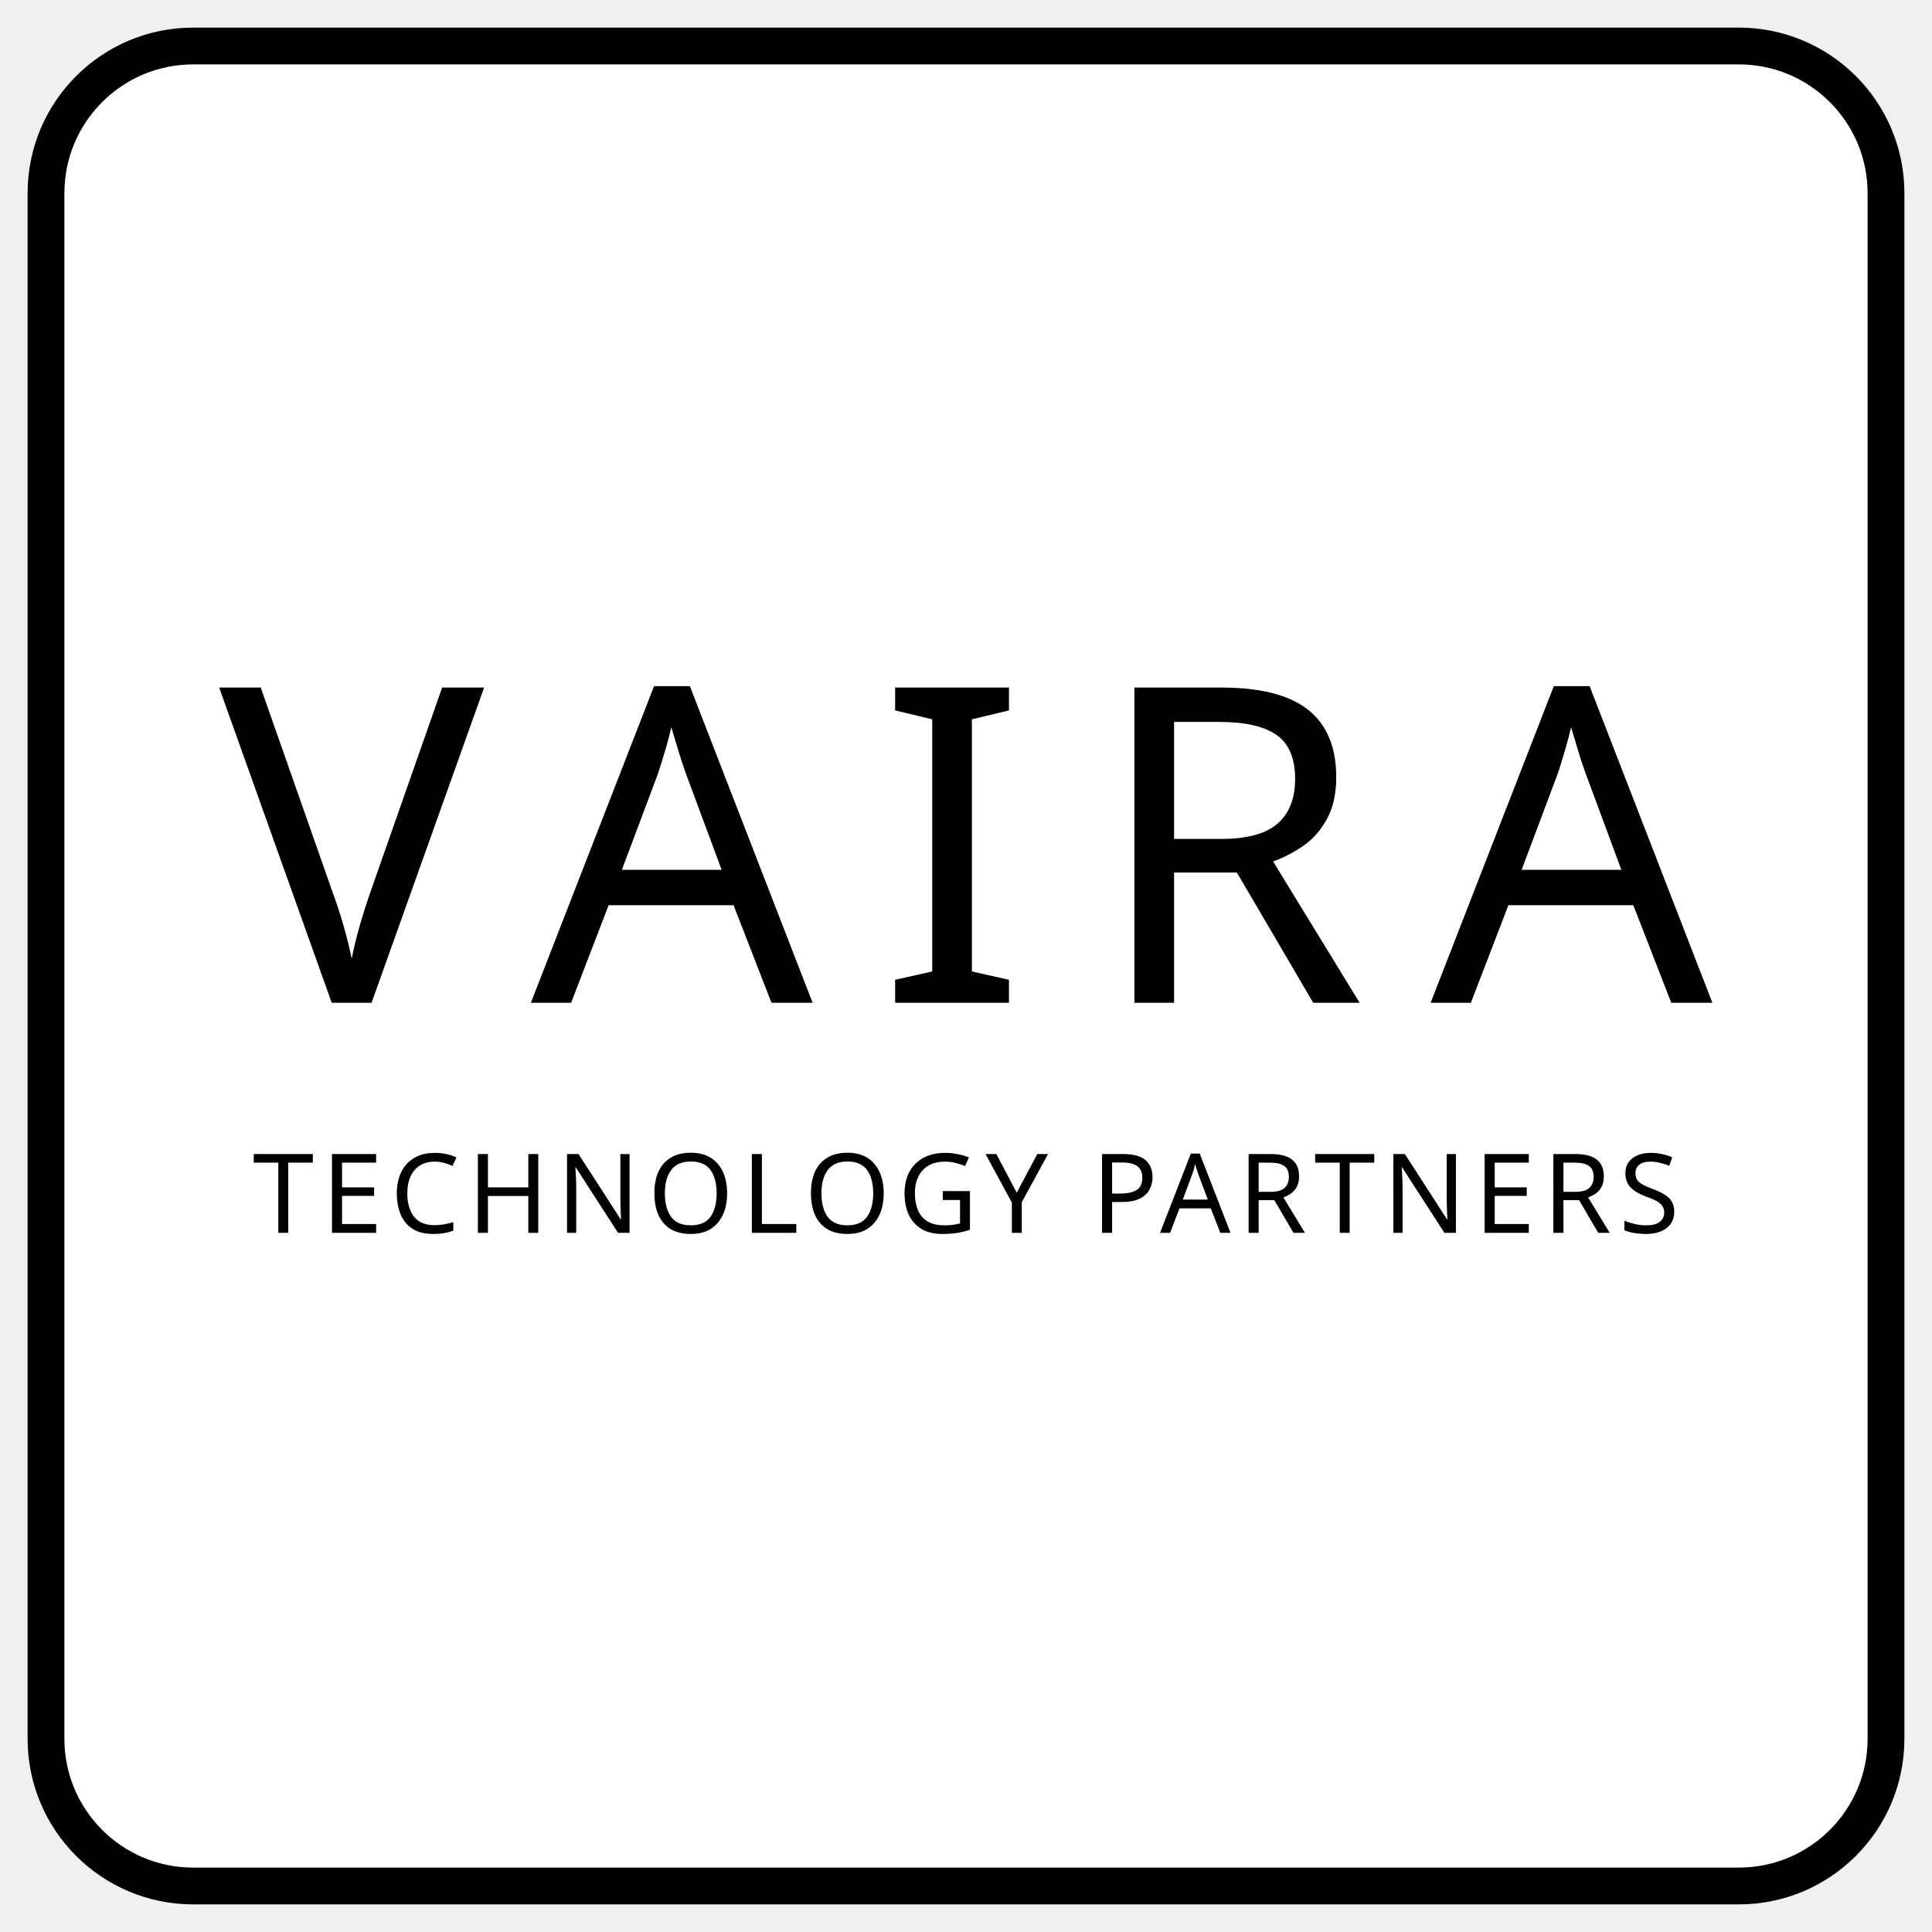
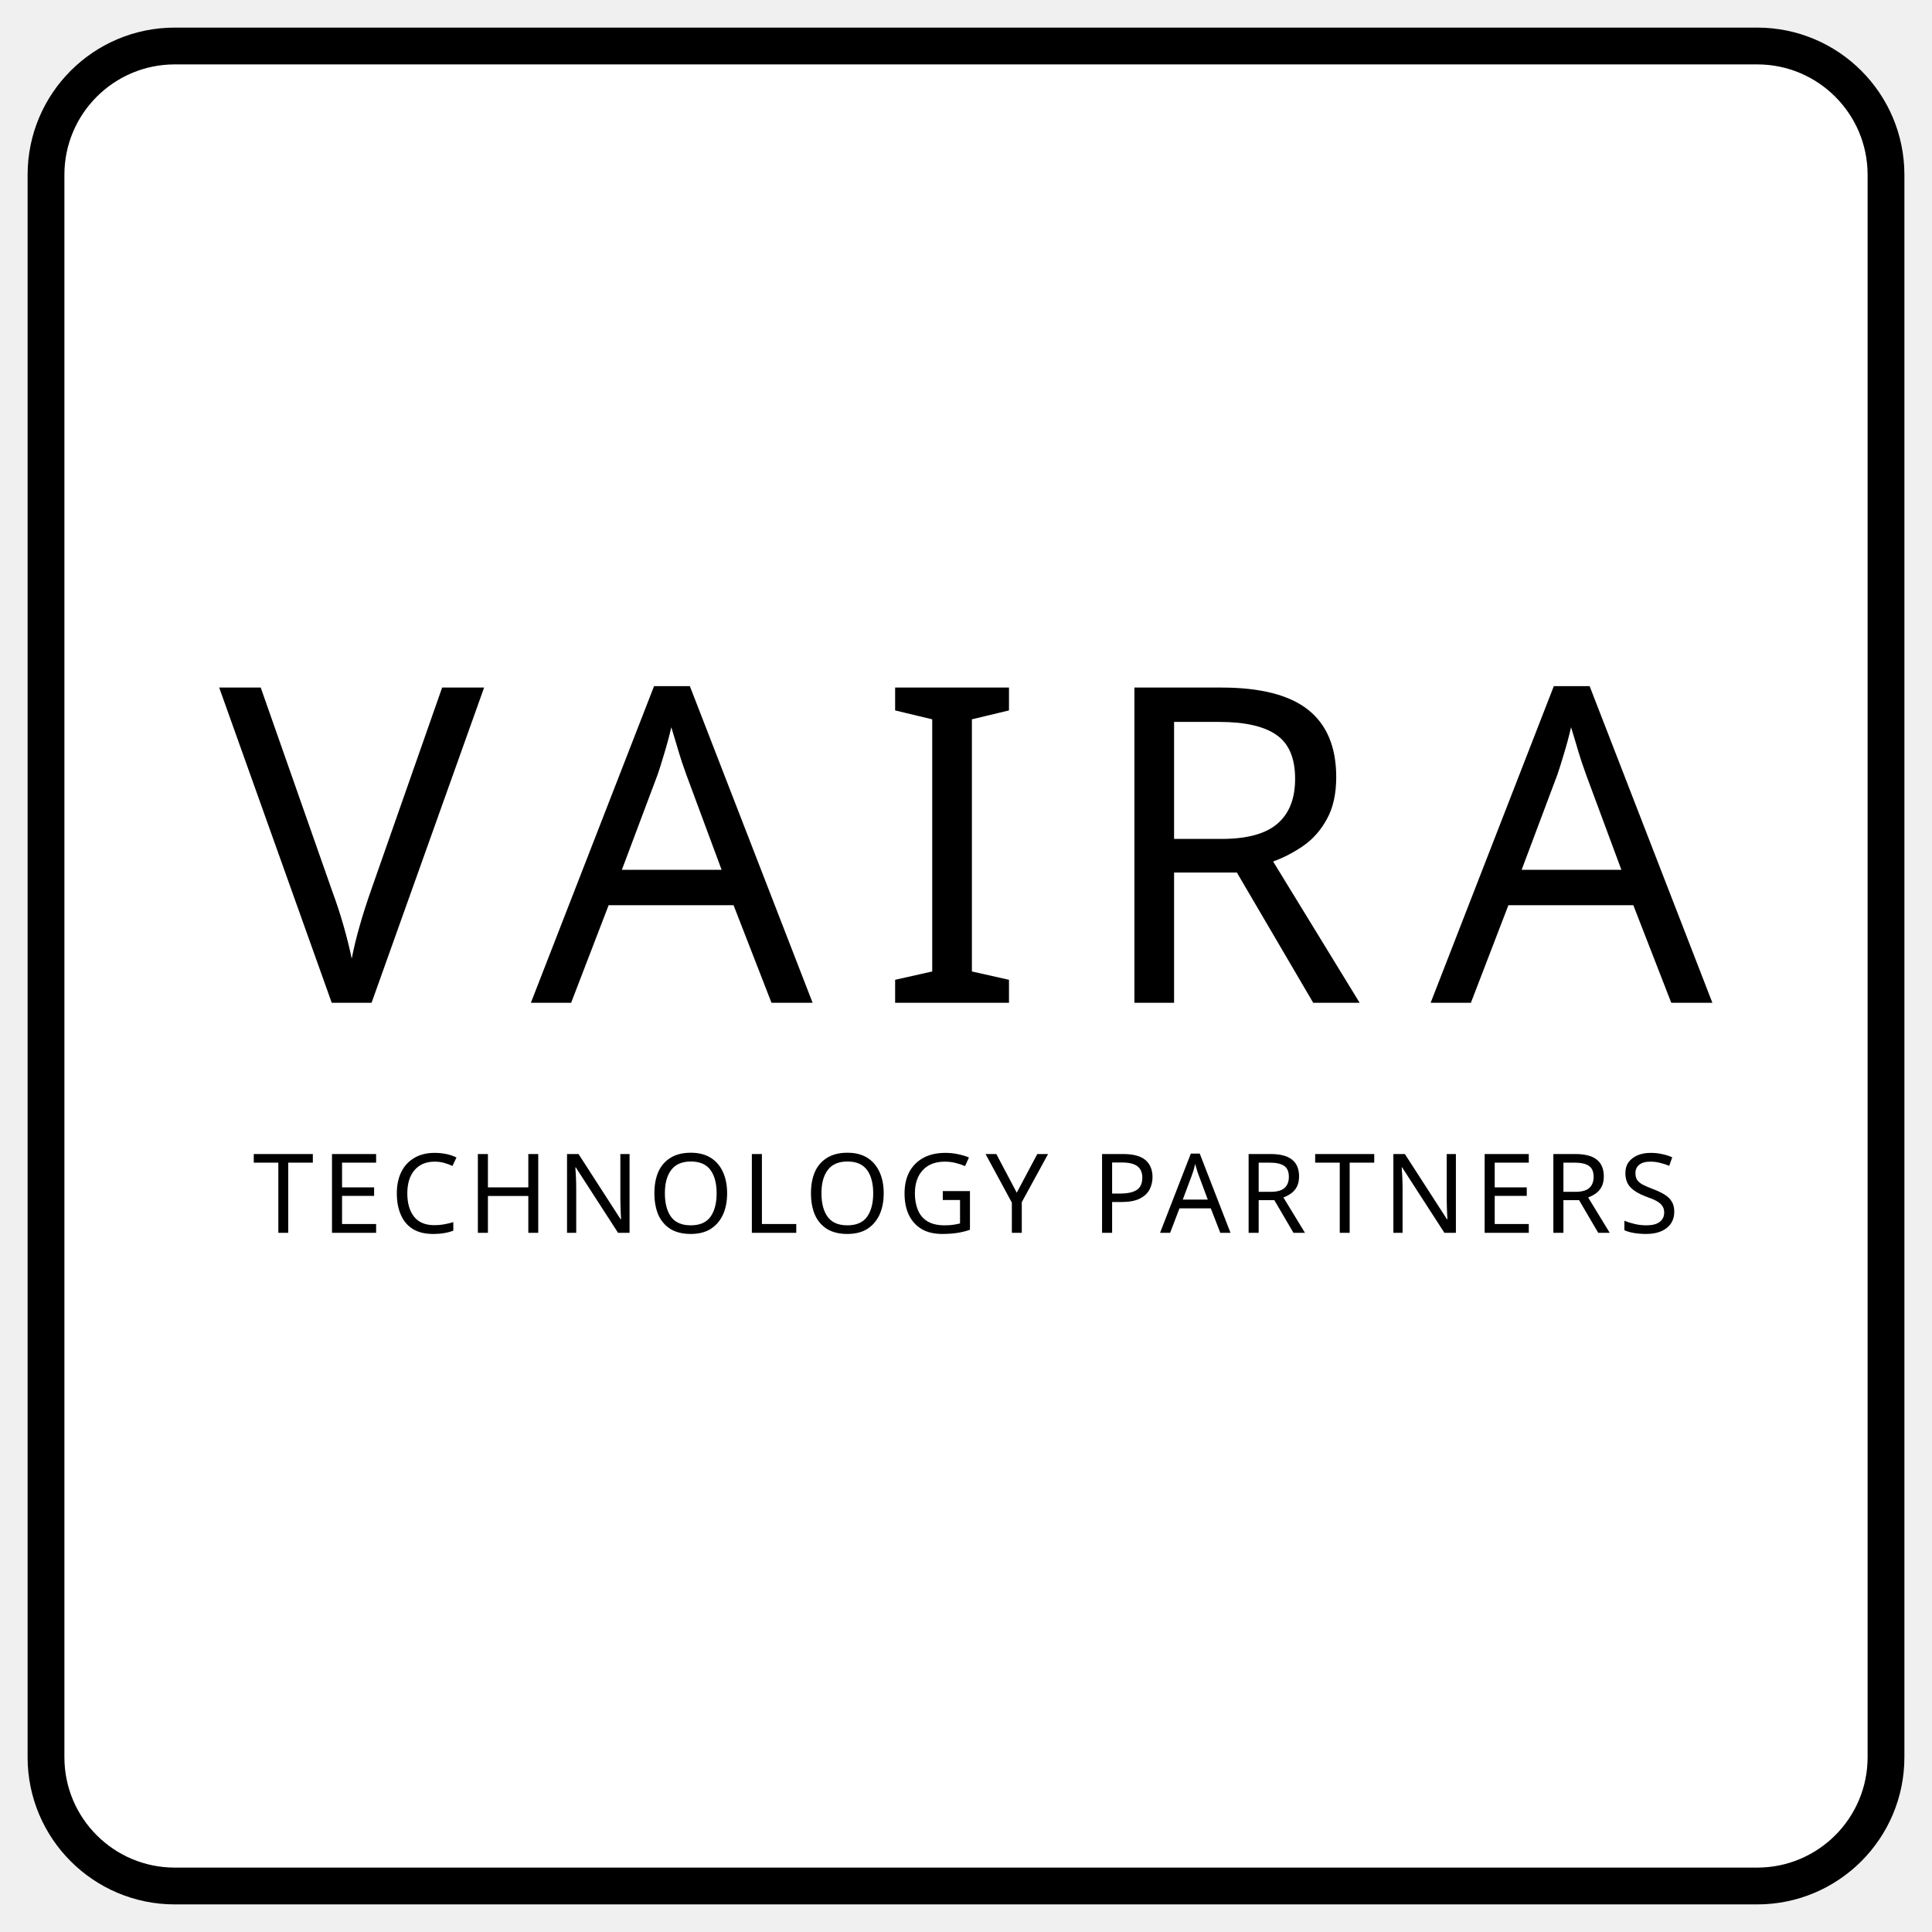
<svg xmlns="http://www.w3.org/2000/svg" width="200mm" height="200mm" viewBox="-5 -5 210 210">
-   <path d="     M 16 0     H 184     A 16 16 0 0 1 200 16     V 184     A 16 16 0 0 1 184 200     H 16     A 16 16 0 0 1 0 184     V 16     A 16 16 0 0 1 16 0     Z" fill="#ffffff" stroke="#000000" stroke-width="4" />
+   <path d="     M 14 0     H 186     A 14 14 0 0 1 200 14     V 186     A 14 14 0 0 1 186 200     H 14     A 14 14 0 0 1 0 186     V 14     A 14 14 0 0 1 14 0     Z" fill="#ffffff" stroke="#000000" stroke-width="4" />
  <text x="100" y="104" font-family="Public Sans" font-size="48" letter-spacing="7" text-anchor="middle" fill="#000000">VAIRA</text>
  <text x="100" y="129" font-family="Public Sans" font-size="12" letter-spacing="0.8" text-anchor="middle" fill="#000000">TECHNOLOGY PARTNERS</text>
</svg>
